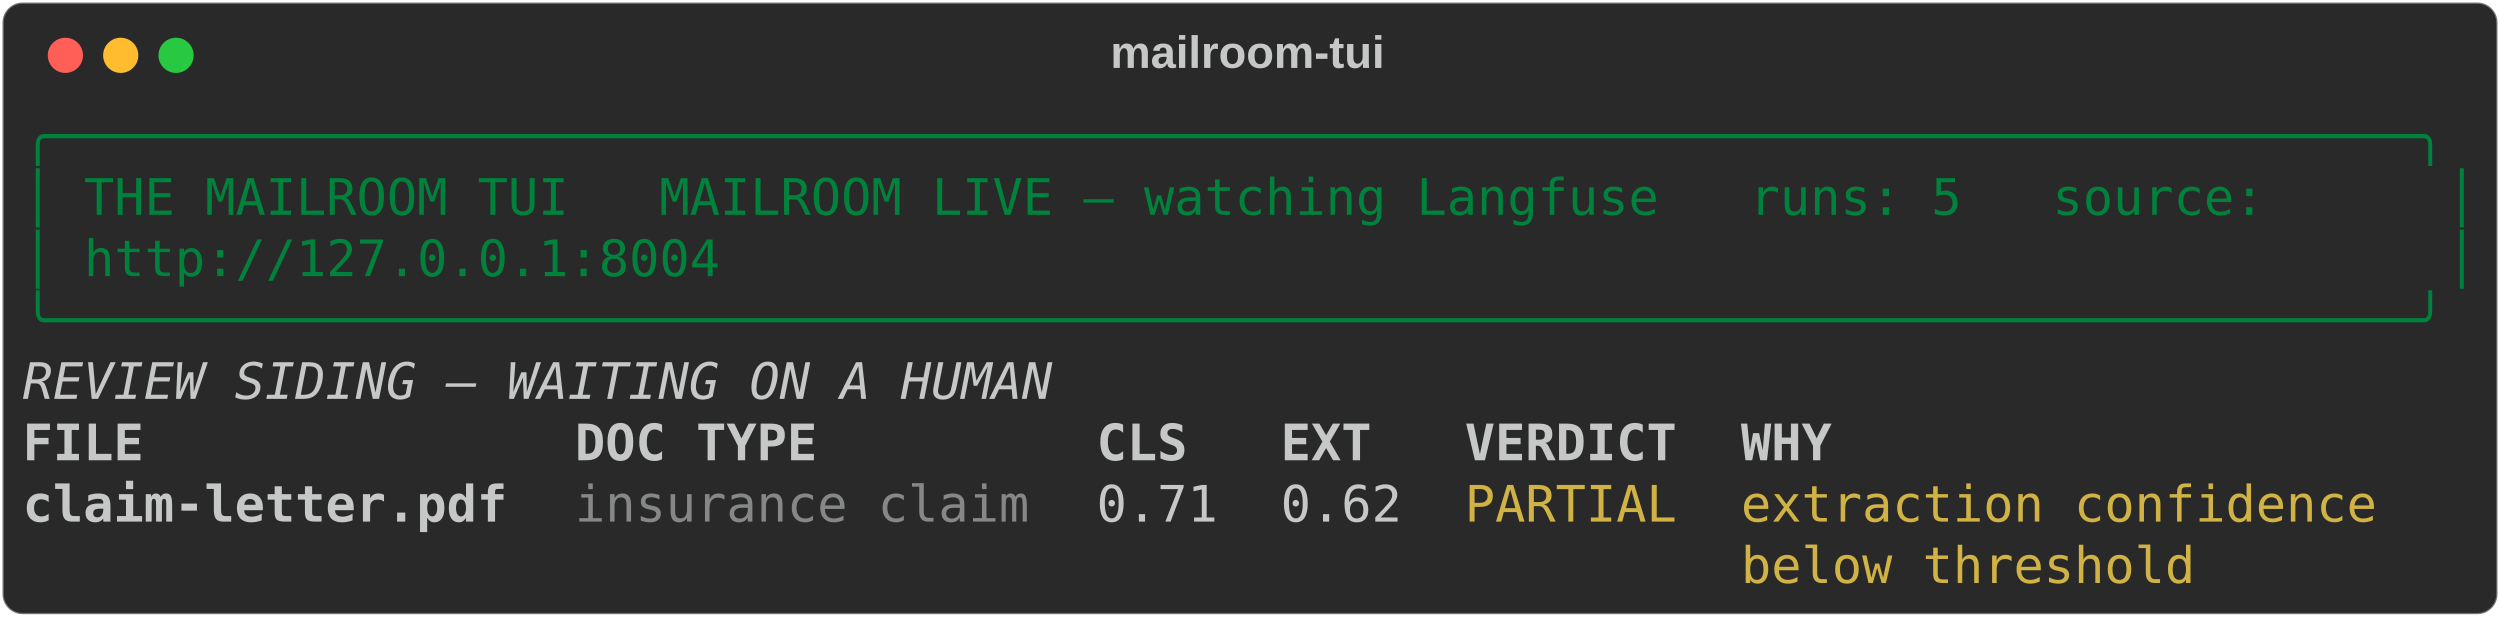
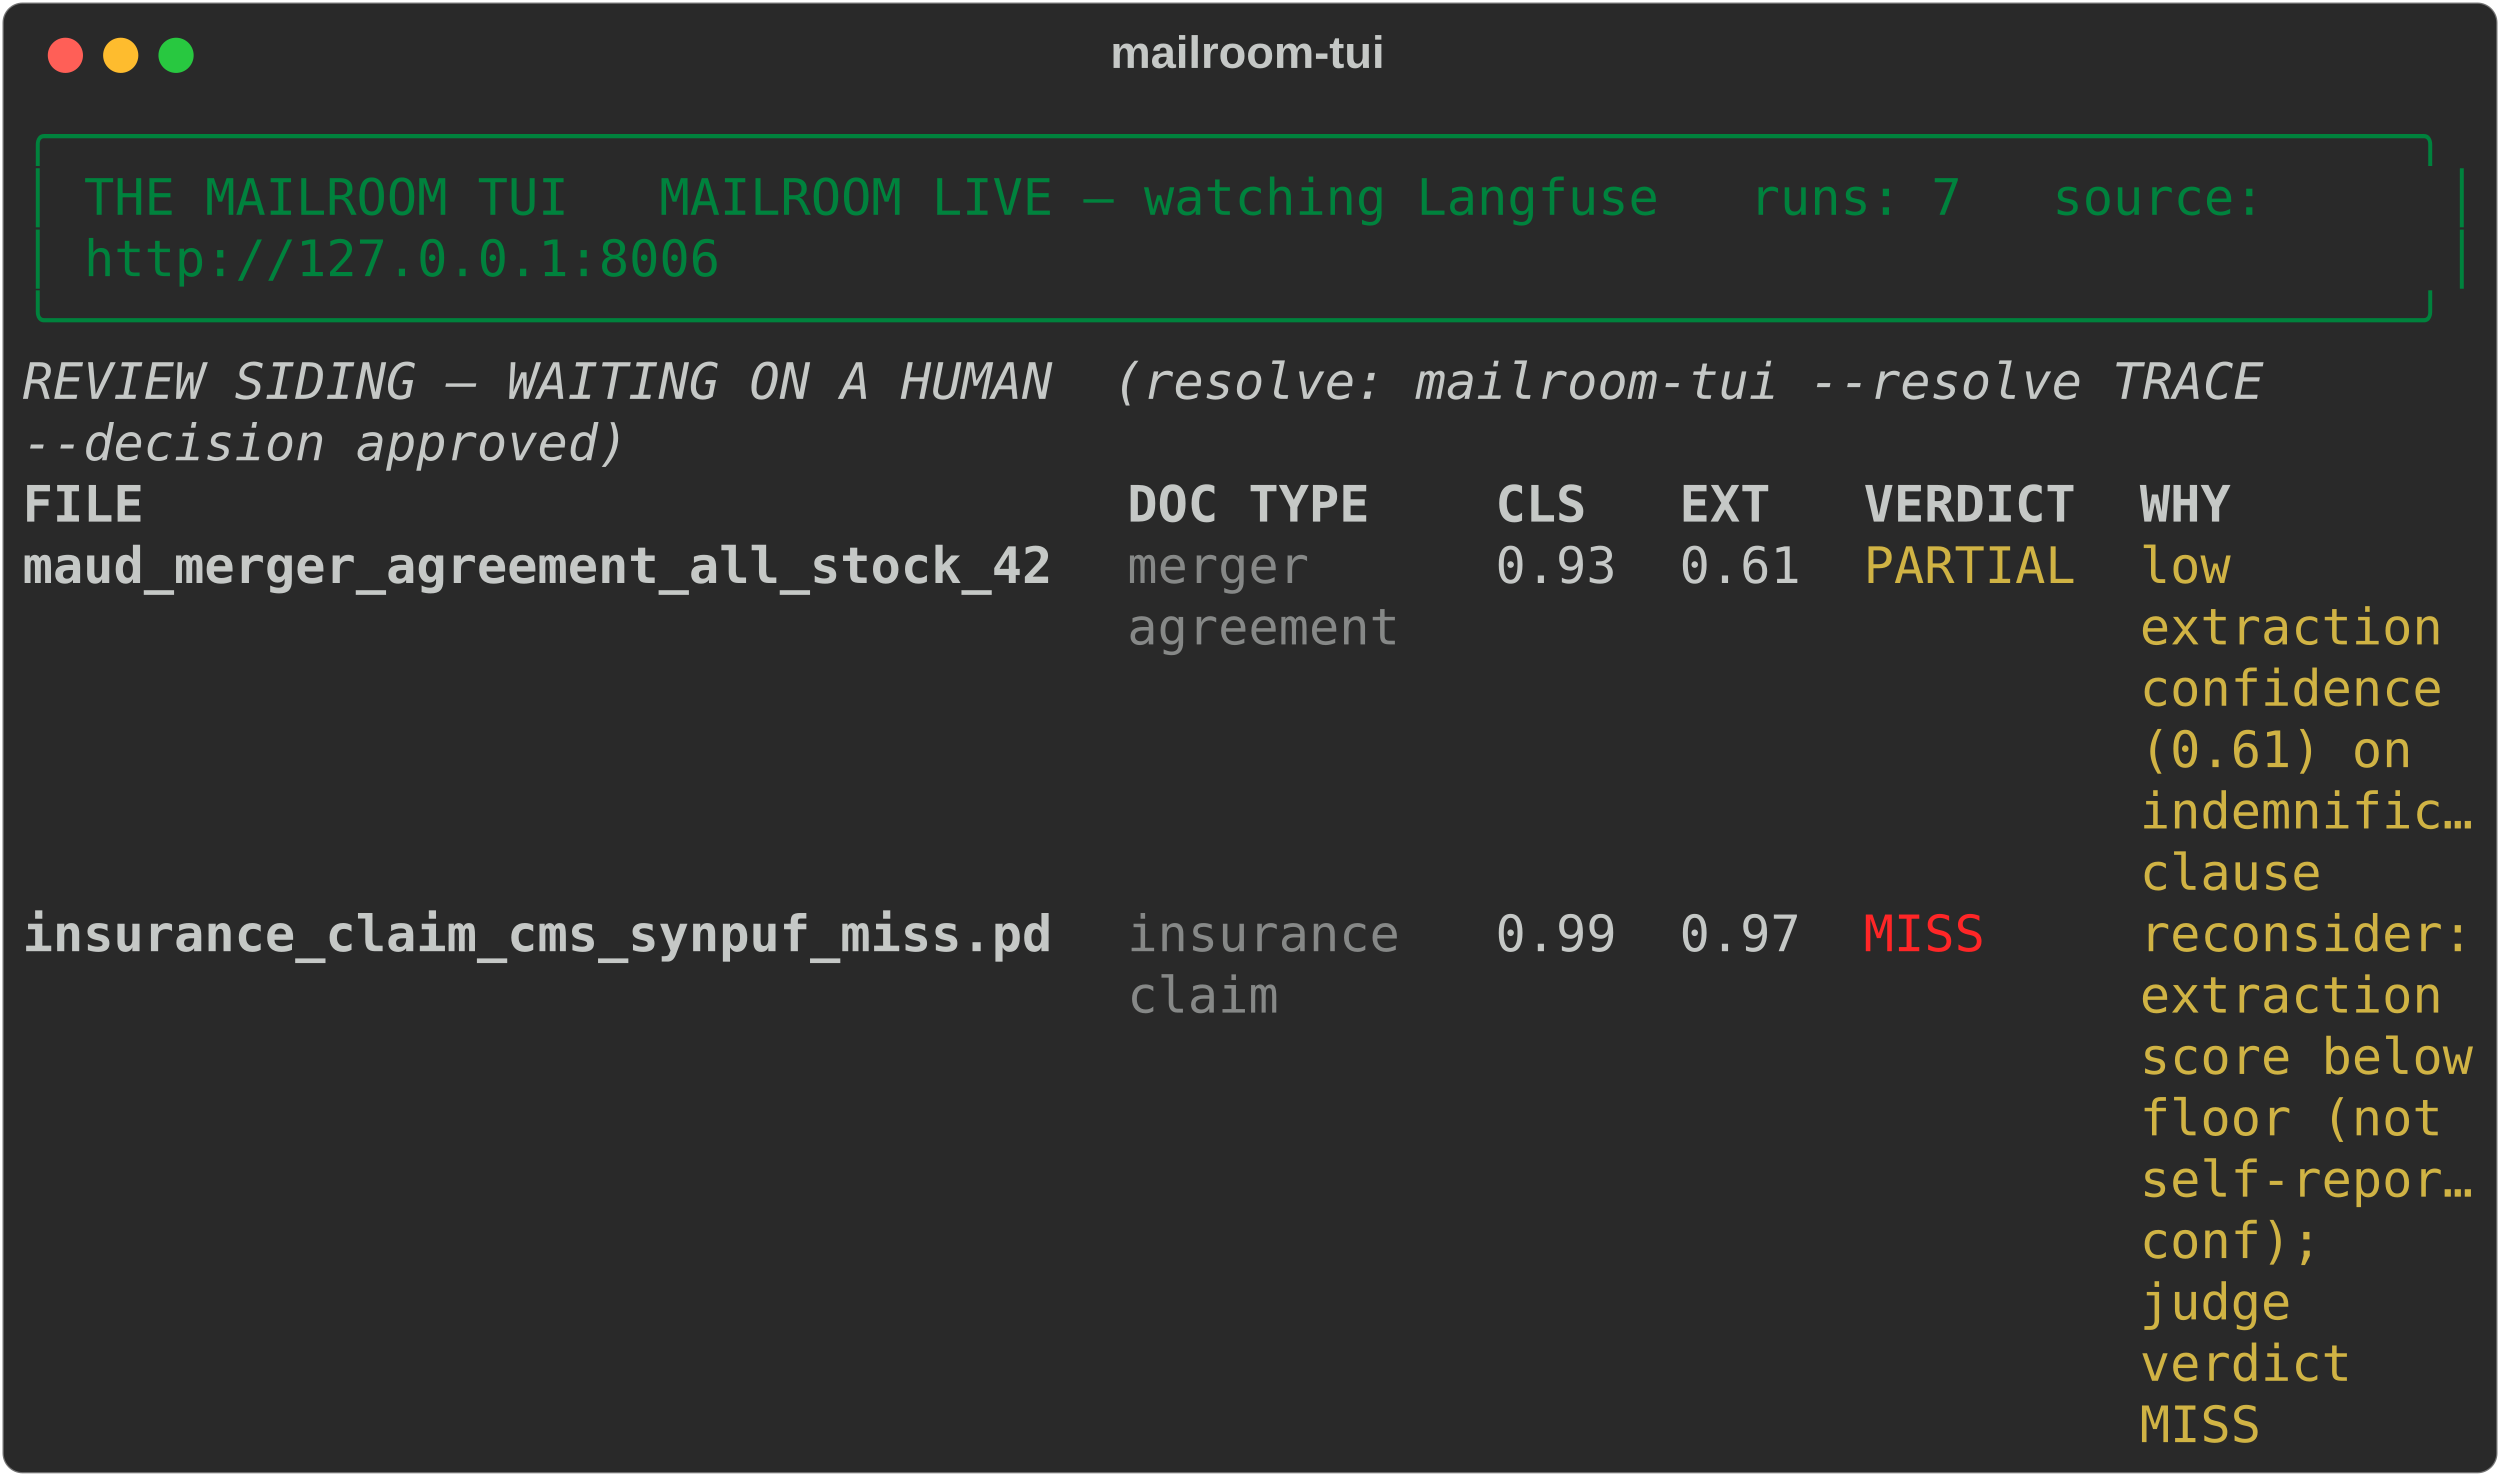
- <svg xmlns="http://www.w3.org/2000/svg" class="rich-terminal" viewBox="0 0 994 245.2">
+ <svg xmlns="http://www.w3.org/2000/svg" class="rich-terminal" viewBox="0 0 994 586.8">
  <style>

    @font-face {
        font-family: "Fira Code";
        src: local("FiraCode-Regular"),
                url("https://cdnjs.cloudflare.com/ajax/libs/firacode/6.2.0/woff2/FiraCode-Regular.woff2") format("woff2"),
                url("https://cdnjs.cloudflare.com/ajax/libs/firacode/6.2.0/woff/FiraCode-Regular.woff") format("woff");
        font-style: normal;
        font-weight: 400;
    }
    @font-face {
        font-family: "Fira Code";
        src: local("FiraCode-Bold"),
                url("https://cdnjs.cloudflare.com/ajax/libs/firacode/6.2.0/woff2/FiraCode-Bold.woff2") format("woff2"),
                url("https://cdnjs.cloudflare.com/ajax/libs/firacode/6.2.0/woff/FiraCode-Bold.woff") format("woff");
        font-style: bold;
        font-weight: 700;
    }

-     .terminal-2332071177-matrix {
+     .terminal-2017675726-matrix {
        font-family: Fira Code, monospace;
        font-size: 20px;
        line-height: 24.4px;
        font-variant-east-asian: full-width;
    }

-     .terminal-2332071177-title {
+     .terminal-2017675726-title {
        font-size: 18px;
        font-weight: bold;
        font-family: arial;
    }

-     .terminal-2332071177-r1 { fill: #00823d }
- .terminal-2332071177-r2 { fill: #c5c8c6 }
- .terminal-2332071177-r3 { fill: #c5c8c6;font-style: italic; }
- .terminal-2332071177-r4 { fill: #c5c8c6;font-weight: bold }
- .terminal-2332071177-r5 { fill: #868887 }
- .terminal-2332071177-r6 { fill: #d0b344 }
+     .terminal-2017675726-r1 { fill: #00823d }
+ .terminal-2017675726-r2 { fill: #c5c8c6 }
+ .terminal-2017675726-r3 { fill: #c5c8c6;font-style: italic; }
+ .terminal-2017675726-r4 { fill: #c5c8c6;font-weight: bold }
+ .terminal-2017675726-r5 { fill: #868887 }
+ .terminal-2017675726-r6 { fill: #d0b344 }
+ .terminal-2017675726-r7 { fill: #ff2627 }
    </style>
  <defs>
-     <clipPath id="terminal-2332071177-clip-terminal">
-       <rect x="0" y="0" width="975.0" height="194.2" />
-     </clipPath>
-     <clipPath id="terminal-2332071177-line-0">
+     <clipPath id="terminal-2017675726-clip-terminal">
+       <rect x="0" y="0" width="975.0" height="535.8" />
+     </clipPath>
+     <clipPath id="terminal-2017675726-line-0">
      <rect x="0" y="1.5" width="976" height="24.65" />
    </clipPath>
-     <clipPath id="terminal-2332071177-line-1">
+     <clipPath id="terminal-2017675726-line-1">
      <rect x="0" y="25.9" width="976" height="24.65" />
    </clipPath>
-     <clipPath id="terminal-2332071177-line-2">
+     <clipPath id="terminal-2017675726-line-2">
      <rect x="0" y="50.3" width="976" height="24.65" />
    </clipPath>
-     <clipPath id="terminal-2332071177-line-3">
+     <clipPath id="terminal-2017675726-line-3">
      <rect x="0" y="74.7" width="976" height="24.65" />
    </clipPath>
-     <clipPath id="terminal-2332071177-line-4">
+     <clipPath id="terminal-2017675726-line-4">
      <rect x="0" y="99.1" width="976" height="24.65" />
    </clipPath>
-     <clipPath id="terminal-2332071177-line-5">
+     <clipPath id="terminal-2017675726-line-5">
      <rect x="0" y="123.5" width="976" height="24.65" />
    </clipPath>
-     <clipPath id="terminal-2332071177-line-6">
+     <clipPath id="terminal-2017675726-line-6">
      <rect x="0" y="147.9" width="976" height="24.65" />
    </clipPath>
+     <clipPath id="terminal-2017675726-line-7">
+       <rect x="0" y="172.3" width="976" height="24.65" />
+     </clipPath>
+     <clipPath id="terminal-2017675726-line-8">
+       <rect x="0" y="196.7" width="976" height="24.65" />
+     </clipPath>
+     <clipPath id="terminal-2017675726-line-9">
+       <rect x="0" y="221.1" width="976" height="24.65" />
+     </clipPath>
+     <clipPath id="terminal-2017675726-line-10">
+       <rect x="0" y="245.5" width="976" height="24.65" />
+     </clipPath>
+     <clipPath id="terminal-2017675726-line-11">
+       <rect x="0" y="269.9" width="976" height="24.65" />
+     </clipPath>
+     <clipPath id="terminal-2017675726-line-12">
+       <rect x="0" y="294.3" width="976" height="24.65" />
+     </clipPath>
+     <clipPath id="terminal-2017675726-line-13">
+       <rect x="0" y="318.7" width="976" height="24.65" />
+     </clipPath>
+     <clipPath id="terminal-2017675726-line-14">
+       <rect x="0" y="343.1" width="976" height="24.65" />
+     </clipPath>
+     <clipPath id="terminal-2017675726-line-15">
+       <rect x="0" y="367.5" width="976" height="24.65" />
+     </clipPath>
+     <clipPath id="terminal-2017675726-line-16">
+       <rect x="0" y="391.9" width="976" height="24.65" />
+     </clipPath>
+     <clipPath id="terminal-2017675726-line-17">
+       <rect x="0" y="416.3" width="976" height="24.65" />
+     </clipPath>
+     <clipPath id="terminal-2017675726-line-18">
+       <rect x="0" y="440.7" width="976" height="24.65" />
+     </clipPath>
+     <clipPath id="terminal-2017675726-line-19">
+       <rect x="0" y="465.1" width="976" height="24.65" />
+     </clipPath>
+     <clipPath id="terminal-2017675726-line-20">
+       <rect x="0" y="489.5" width="976" height="24.65" />
+     </clipPath>
  </defs>
-   <rect fill="#292929" stroke="rgba(255,255,255,0.35)" stroke-width="1" x="1" y="1" width="992" height="243.2" rx="8" />
-   <text class="terminal-2332071177-title" fill="#c5c8c6" text-anchor="middle" x="496" y="27">mailroom-tui</text>
+   <rect fill="#292929" stroke="rgba(255,255,255,0.35)" stroke-width="1" x="1" y="1" width="992" height="584.8" rx="8" />
+   <text class="terminal-2017675726-title" fill="#c5c8c6" text-anchor="middle" x="496" y="27">mailroom-tui</text>
  <g transform="translate(26,22)">
    <circle cx="0" cy="0" r="7" fill="#ff5f57" />
    <circle cx="22" cy="0" r="7" fill="#febc2e" />
    <circle cx="44" cy="0" r="7" fill="#28c840" />
  </g>
-   <g transform="translate(9, 41)" clip-path="url(#terminal-2332071177-clip-terminal)">
-     <g class="terminal-2332071177-matrix">
-       <text class="terminal-2332071177-r1" x="0" y="20" textLength="976" clip-path="url(#terminal-2332071177-line-0)">╭──────────────────────────────────────────────────────────────────────────────╮</text>
-       <text class="terminal-2332071177-r2" x="976" y="20" textLength="12.2" clip-path="url(#terminal-2332071177-line-0)">
- </text>
-       <text class="terminal-2332071177-r1" x="0" y="44.4" textLength="12.2" clip-path="url(#terminal-2332071177-line-1)">│</text>
-       <text class="terminal-2332071177-r1" x="24.4" y="44.4" textLength="890.6" clip-path="url(#terminal-2332071177-line-1)">THE MAILROOM TUI   MAILROOM LIVE — watching Langfuse   runs: 5   source: </text>
-       <text class="terminal-2332071177-r1" x="963.8" y="44.4" textLength="12.2" clip-path="url(#terminal-2332071177-line-1)">│</text>
-       <text class="terminal-2332071177-r2" x="976" y="44.4" textLength="12.2" clip-path="url(#terminal-2332071177-line-1)">
- </text>
-       <text class="terminal-2332071177-r1" x="0" y="68.8" textLength="12.2" clip-path="url(#terminal-2332071177-line-2)">│</text>
-       <text class="terminal-2332071177-r1" x="24.4" y="68.8" textLength="256.2" clip-path="url(#terminal-2332071177-line-2)">http://127.0.0.1:8004</text>
-       <text class="terminal-2332071177-r1" x="963.8" y="68.8" textLength="12.2" clip-path="url(#terminal-2332071177-line-2)">│</text>
-       <text class="terminal-2332071177-r2" x="976" y="68.8" textLength="12.2" clip-path="url(#terminal-2332071177-line-2)">
- </text>
-       <text class="terminal-2332071177-r1" x="0" y="93.2" textLength="976" clip-path="url(#terminal-2332071177-line-3)">╰──────────────────────────────────────────────────────────────────────────────╯</text>
-       <text class="terminal-2332071177-r2" x="976" y="93.2" textLength="12.2" clip-path="url(#terminal-2332071177-line-3)">
- </text>
-       <text class="terminal-2332071177-r3" x="0" y="117.6" textLength="976" clip-path="url(#terminal-2332071177-line-4)">                       REVIEW SIDING — WAITING ON A HUMAN                       </text>
-       <text class="terminal-2332071177-r2" x="976" y="117.6" textLength="12.2" clip-path="url(#terminal-2332071177-line-4)">
- </text>
-       <text class="terminal-2332071177-r4" x="0" y="142" textLength="195.2" clip-path="url(#terminal-2332071177-line-5)">FILE            </text>
-       <text class="terminal-2332071177-r4" x="219.6" y="142" textLength="183" clip-path="url(#terminal-2332071177-line-5)">DOC TYPE       </text>
-       <text class="terminal-2332071177-r4" x="427" y="142" textLength="48.8" clip-path="url(#terminal-2332071177-line-5)"> CLS</text>
-       <text class="terminal-2332071177-r4" x="500.2" y="142" textLength="48.8" clip-path="url(#terminal-2332071177-line-5)"> EXT</text>
-       <text class="terminal-2332071177-r4" x="573.4" y="142" textLength="85.4" clip-path="url(#terminal-2332071177-line-5)">VERDICT</text>
-       <text class="terminal-2332071177-r4" x="683.2" y="142" textLength="292.8" clip-path="url(#terminal-2332071177-line-5)">WHY                     </text>
-       <text class="terminal-2332071177-r2" x="976" y="142" textLength="12.2" clip-path="url(#terminal-2332071177-line-5)">
- </text>
-       <text class="terminal-2332071177-r4" x="0" y="166.4" textLength="195.2" clip-path="url(#terminal-2332071177-line-6)">claim-letter.pdf</text>
-       <text class="terminal-2332071177-r5" x="219.6" y="166.4" textLength="183" clip-path="url(#terminal-2332071177-line-6)">insurance claim</text>
-       <text class="terminal-2332071177-r2" x="427" y="166.4" textLength="48.8" clip-path="url(#terminal-2332071177-line-6)">0.71</text>
-       <text class="terminal-2332071177-r2" x="500.2" y="166.4" textLength="48.8" clip-path="url(#terminal-2332071177-line-6)">0.62</text>
-       <text class="terminal-2332071177-r6" x="573.4" y="166.4" textLength="85.4" clip-path="url(#terminal-2332071177-line-6)">PARTIAL</text>
-       <text class="terminal-2332071177-r6" x="683.2" y="166.4" textLength="292.8" clip-path="url(#terminal-2332071177-line-6)">extraction confidence   </text>
-       <text class="terminal-2332071177-r2" x="976" y="166.4" textLength="12.2" clip-path="url(#terminal-2332071177-line-6)">
- </text>
-       <text class="terminal-2332071177-r6" x="683.2" y="190.8" textLength="292.8" clip-path="url(#terminal-2332071177-line-7)">below threshold         </text>
-       <text class="terminal-2332071177-r2" x="976" y="190.8" textLength="12.2" clip-path="url(#terminal-2332071177-line-7)">
+   <g transform="translate(9, 41)" clip-path="url(#terminal-2017675726-clip-terminal)">
+     <g class="terminal-2017675726-matrix">
+       <text class="terminal-2017675726-r1" x="0" y="20" textLength="976" clip-path="url(#terminal-2017675726-line-0)">╭──────────────────────────────────────────────────────────────────────────────╮</text>
+       <text class="terminal-2017675726-r2" x="976" y="20" textLength="12.2" clip-path="url(#terminal-2017675726-line-0)">
+ </text>
+       <text class="terminal-2017675726-r1" x="0" y="44.4" textLength="12.2" clip-path="url(#terminal-2017675726-line-1)">│</text>
+       <text class="terminal-2017675726-r1" x="24.4" y="44.4" textLength="890.6" clip-path="url(#terminal-2017675726-line-1)">THE MAILROOM TUI   MAILROOM LIVE — watching Langfuse   runs: 7   source: </text>
+       <text class="terminal-2017675726-r1" x="963.8" y="44.4" textLength="12.2" clip-path="url(#terminal-2017675726-line-1)">│</text>
+       <text class="terminal-2017675726-r2" x="976" y="44.4" textLength="12.2" clip-path="url(#terminal-2017675726-line-1)">
+ </text>
+       <text class="terminal-2017675726-r1" x="0" y="68.8" textLength="12.2" clip-path="url(#terminal-2017675726-line-2)">│</text>
+       <text class="terminal-2017675726-r1" x="24.4" y="68.8" textLength="256.2" clip-path="url(#terminal-2017675726-line-2)">http://127.0.0.1:8006</text>
+       <text class="terminal-2017675726-r1" x="963.8" y="68.8" textLength="12.2" clip-path="url(#terminal-2017675726-line-2)">│</text>
+       <text class="terminal-2017675726-r2" x="976" y="68.8" textLength="12.2" clip-path="url(#terminal-2017675726-line-2)">
+ </text>
+       <text class="terminal-2017675726-r1" x="0" y="93.2" textLength="976" clip-path="url(#terminal-2017675726-line-3)">╰──────────────────────────────────────────────────────────────────────────────╯</text>
+       <text class="terminal-2017675726-r2" x="976" y="93.2" textLength="12.2" clip-path="url(#terminal-2017675726-line-3)">
+ </text>
+       <text class="terminal-2017675726-r3" x="0" y="117.6" textLength="976" clip-path="url(#terminal-2017675726-line-4)">   REVIEW SIDING — WAITING ON A HUMAN  (resolve: mailroom-tui --resolve TRACE   </text>
+       <text class="terminal-2017675726-r2" x="976" y="117.6" textLength="12.2" clip-path="url(#terminal-2017675726-line-4)">
+ </text>
+       <text class="terminal-2017675726-r3" x="0" y="142" textLength="976" clip-path="url(#terminal-2017675726-line-5)">                              --decision approved)                              </text>
+       <text class="terminal-2017675726-r2" x="976" y="142" textLength="12.2" clip-path="url(#terminal-2017675726-line-5)">
+ </text>
+       <text class="terminal-2017675726-r4" x="0" y="166.4" textLength="414.8" clip-path="url(#terminal-2017675726-line-6)">FILE                              </text>
+       <text class="terminal-2017675726-r4" x="439.2" y="166.4" textLength="122" clip-path="url(#terminal-2017675726-line-6)">DOC TYPE  </text>
+       <text class="terminal-2017675726-r4" x="585.6" y="166.4" textLength="48.8" clip-path="url(#terminal-2017675726-line-6)"> CLS</text>
+       <text class="terminal-2017675726-r4" x="658.8" y="166.4" textLength="48.8" clip-path="url(#terminal-2017675726-line-6)"> EXT</text>
+       <text class="terminal-2017675726-r4" x="732" y="166.4" textLength="85.4" clip-path="url(#terminal-2017675726-line-6)">VERDICT</text>
+       <text class="terminal-2017675726-r4" x="841.8" y="166.4" textLength="134.2" clip-path="url(#terminal-2017675726-line-6)">WHY        </text>
+       <text class="terminal-2017675726-r2" x="976" y="166.4" textLength="12.2" clip-path="url(#terminal-2017675726-line-6)">
+ </text>
+       <text class="terminal-2017675726-r4" x="0" y="190.8" textLength="414.8" clip-path="url(#terminal-2017675726-line-7)">maud_merger_agreement_all_stock_42</text>
+       <text class="terminal-2017675726-r5" x="439.2" y="190.8" textLength="122" clip-path="url(#terminal-2017675726-line-7)">merger    </text>
+       <text class="terminal-2017675726-r2" x="585.6" y="190.8" textLength="48.8" clip-path="url(#terminal-2017675726-line-7)">0.93</text>
+       <text class="terminal-2017675726-r2" x="658.8" y="190.8" textLength="48.8" clip-path="url(#terminal-2017675726-line-7)">0.61</text>
+       <text class="terminal-2017675726-r6" x="732" y="190.8" textLength="85.4" clip-path="url(#terminal-2017675726-line-7)">PARTIAL</text>
+       <text class="terminal-2017675726-r6" x="841.8" y="190.8" textLength="134.2" clip-path="url(#terminal-2017675726-line-7)">low        </text>
+       <text class="terminal-2017675726-r2" x="976" y="190.8" textLength="12.2" clip-path="url(#terminal-2017675726-line-7)">
+ </text>
+       <text class="terminal-2017675726-r5" x="439.2" y="215.2" textLength="122" clip-path="url(#terminal-2017675726-line-8)">agreement </text>
+       <text class="terminal-2017675726-r6" x="841.8" y="215.2" textLength="134.2" clip-path="url(#terminal-2017675726-line-8)">extraction </text>
+       <text class="terminal-2017675726-r2" x="976" y="215.2" textLength="12.2" clip-path="url(#terminal-2017675726-line-8)">
+ </text>
+       <text class="terminal-2017675726-r6" x="841.8" y="239.6" textLength="134.2" clip-path="url(#terminal-2017675726-line-9)">confidence </text>
+       <text class="terminal-2017675726-r2" x="976" y="239.6" textLength="12.2" clip-path="url(#terminal-2017675726-line-9)">
+ </text>
+       <text class="terminal-2017675726-r6" x="841.8" y="264" textLength="134.2" clip-path="url(#terminal-2017675726-line-10)">(0.61) on  </text>
+       <text class="terminal-2017675726-r2" x="976" y="264" textLength="12.2" clip-path="url(#terminal-2017675726-line-10)">
+ </text>
+       <text class="terminal-2017675726-r6" x="841.8" y="288.4" textLength="134.2" clip-path="url(#terminal-2017675726-line-11)">indemnific…</text>
+       <text class="terminal-2017675726-r2" x="976" y="288.4" textLength="12.2" clip-path="url(#terminal-2017675726-line-11)">
+ </text>
+       <text class="terminal-2017675726-r6" x="841.8" y="312.8" textLength="134.2" clip-path="url(#terminal-2017675726-line-12)">clause     </text>
+       <text class="terminal-2017675726-r2" x="976" y="312.8" textLength="12.2" clip-path="url(#terminal-2017675726-line-12)">
+ </text>
+       <text class="terminal-2017675726-r4" x="0" y="337.2" textLength="414.8" clip-path="url(#terminal-2017675726-line-13)">insurance_claim_cms_synpuf_miss.pd</text>
+       <text class="terminal-2017675726-r5" x="439.2" y="337.2" textLength="122" clip-path="url(#terminal-2017675726-line-13)">insurance </text>
+       <text class="terminal-2017675726-r2" x="585.6" y="337.2" textLength="48.8" clip-path="url(#terminal-2017675726-line-13)">0.99</text>
+       <text class="terminal-2017675726-r2" x="658.8" y="337.2" textLength="48.8" clip-path="url(#terminal-2017675726-line-13)">0.97</text>
+       <text class="terminal-2017675726-r7" x="732" y="337.2" textLength="85.4" clip-path="url(#terminal-2017675726-line-13)"> MISS  </text>
+       <text class="terminal-2017675726-r6" x="841.8" y="337.2" textLength="134.2" clip-path="url(#terminal-2017675726-line-13)">reconsider:</text>
+       <text class="terminal-2017675726-r2" x="976" y="337.2" textLength="12.2" clip-path="url(#terminal-2017675726-line-13)">
+ </text>
+       <text class="terminal-2017675726-r5" x="439.2" y="361.6" textLength="122" clip-path="url(#terminal-2017675726-line-14)">claim     </text>
+       <text class="terminal-2017675726-r6" x="841.8" y="361.6" textLength="134.2" clip-path="url(#terminal-2017675726-line-14)">extraction </text>
+       <text class="terminal-2017675726-r2" x="976" y="361.6" textLength="12.2" clip-path="url(#terminal-2017675726-line-14)">
+ </text>
+       <text class="terminal-2017675726-r6" x="841.8" y="386" textLength="134.2" clip-path="url(#terminal-2017675726-line-15)">score below</text>
+       <text class="terminal-2017675726-r2" x="976" y="386" textLength="12.2" clip-path="url(#terminal-2017675726-line-15)">
+ </text>
+       <text class="terminal-2017675726-r6" x="841.8" y="410.4" textLength="134.2" clip-path="url(#terminal-2017675726-line-16)">floor (not </text>
+       <text class="terminal-2017675726-r2" x="976" y="410.4" textLength="12.2" clip-path="url(#terminal-2017675726-line-16)">
+ </text>
+       <text class="terminal-2017675726-r6" x="841.8" y="434.8" textLength="134.2" clip-path="url(#terminal-2017675726-line-17)">self-repor…</text>
+       <text class="terminal-2017675726-r2" x="976" y="434.8" textLength="12.2" clip-path="url(#terminal-2017675726-line-17)">
+ </text>
+       <text class="terminal-2017675726-r6" x="841.8" y="459.2" textLength="134.2" clip-path="url(#terminal-2017675726-line-18)">conf);     </text>
+       <text class="terminal-2017675726-r2" x="976" y="459.2" textLength="12.2" clip-path="url(#terminal-2017675726-line-18)">
+ </text>
+       <text class="terminal-2017675726-r6" x="841.8" y="483.6" textLength="134.2" clip-path="url(#terminal-2017675726-line-19)">judge      </text>
+       <text class="terminal-2017675726-r2" x="976" y="483.6" textLength="12.2" clip-path="url(#terminal-2017675726-line-19)">
+ </text>
+       <text class="terminal-2017675726-r6" x="841.8" y="508" textLength="134.2" clip-path="url(#terminal-2017675726-line-20)">verdict    </text>
+       <text class="terminal-2017675726-r2" x="976" y="508" textLength="12.2" clip-path="url(#terminal-2017675726-line-20)">
+ </text>
+       <text class="terminal-2017675726-r6" x="841.8" y="532.4" textLength="134.2" clip-path="url(#terminal-2017675726-line-21)">MISS       </text>
+       <text class="terminal-2017675726-r2" x="976" y="532.4" textLength="12.2" clip-path="url(#terminal-2017675726-line-21)">
</text>
    </g>
  </g>
</svg>
